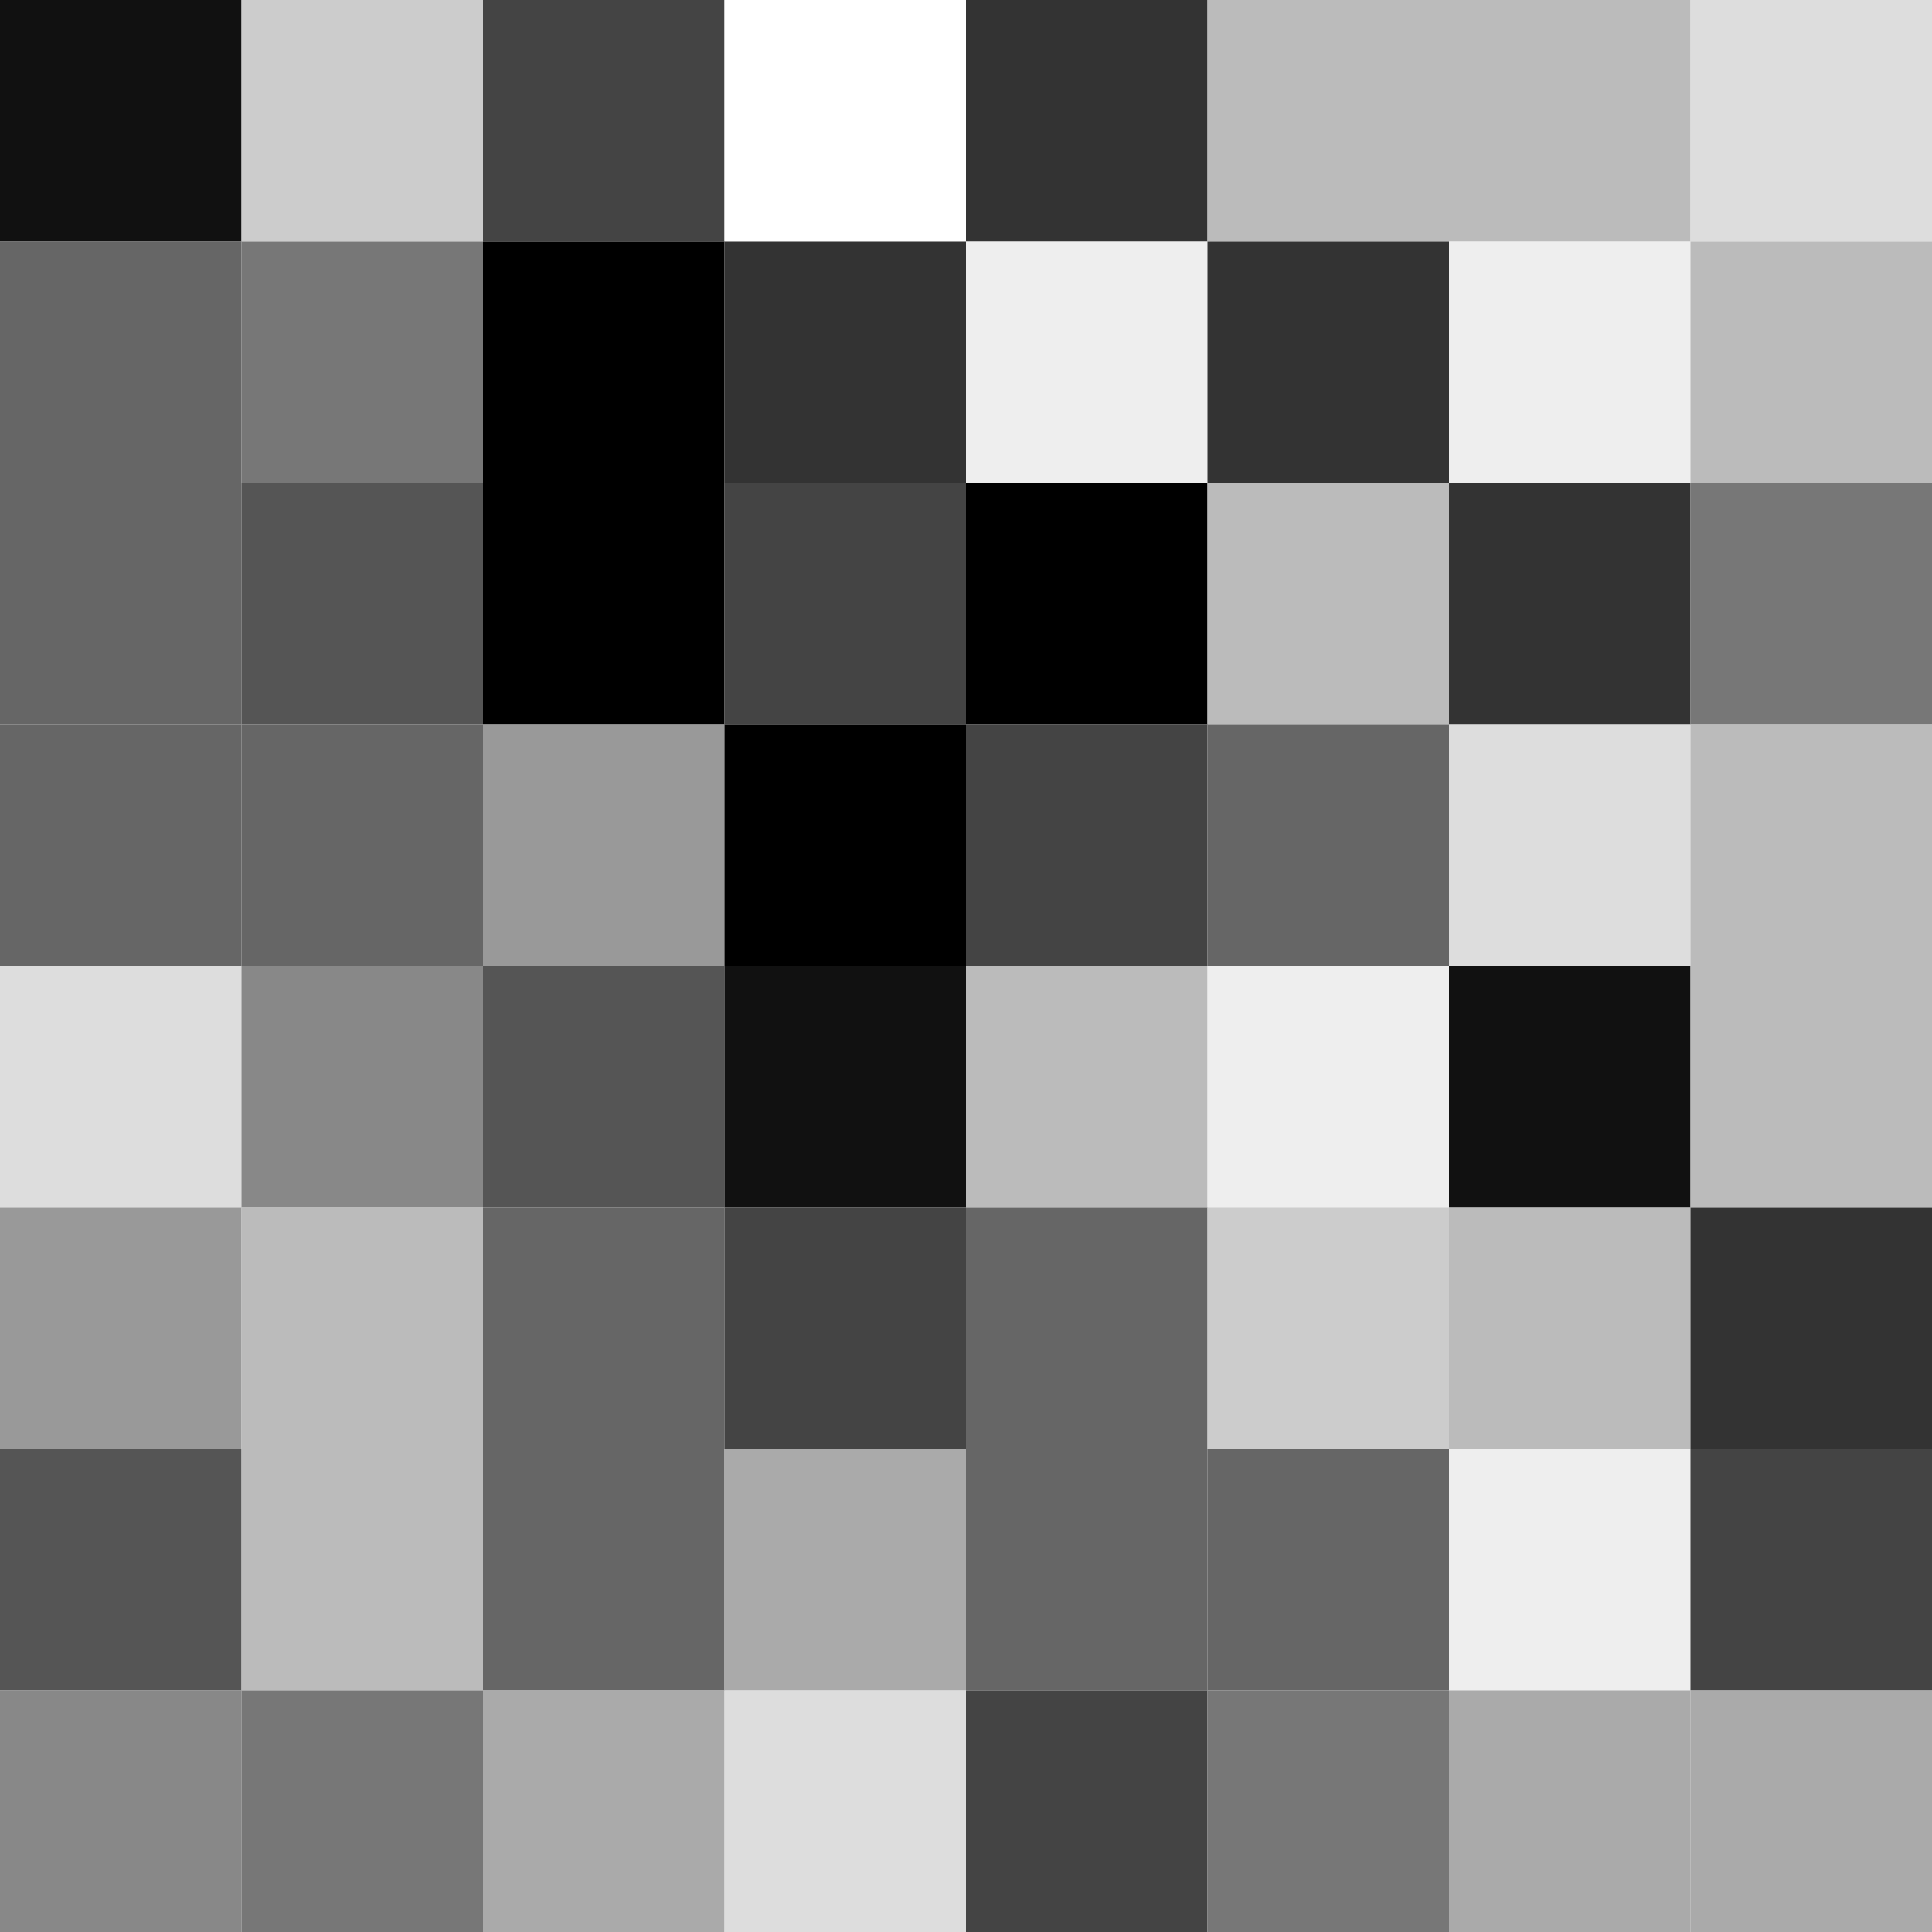
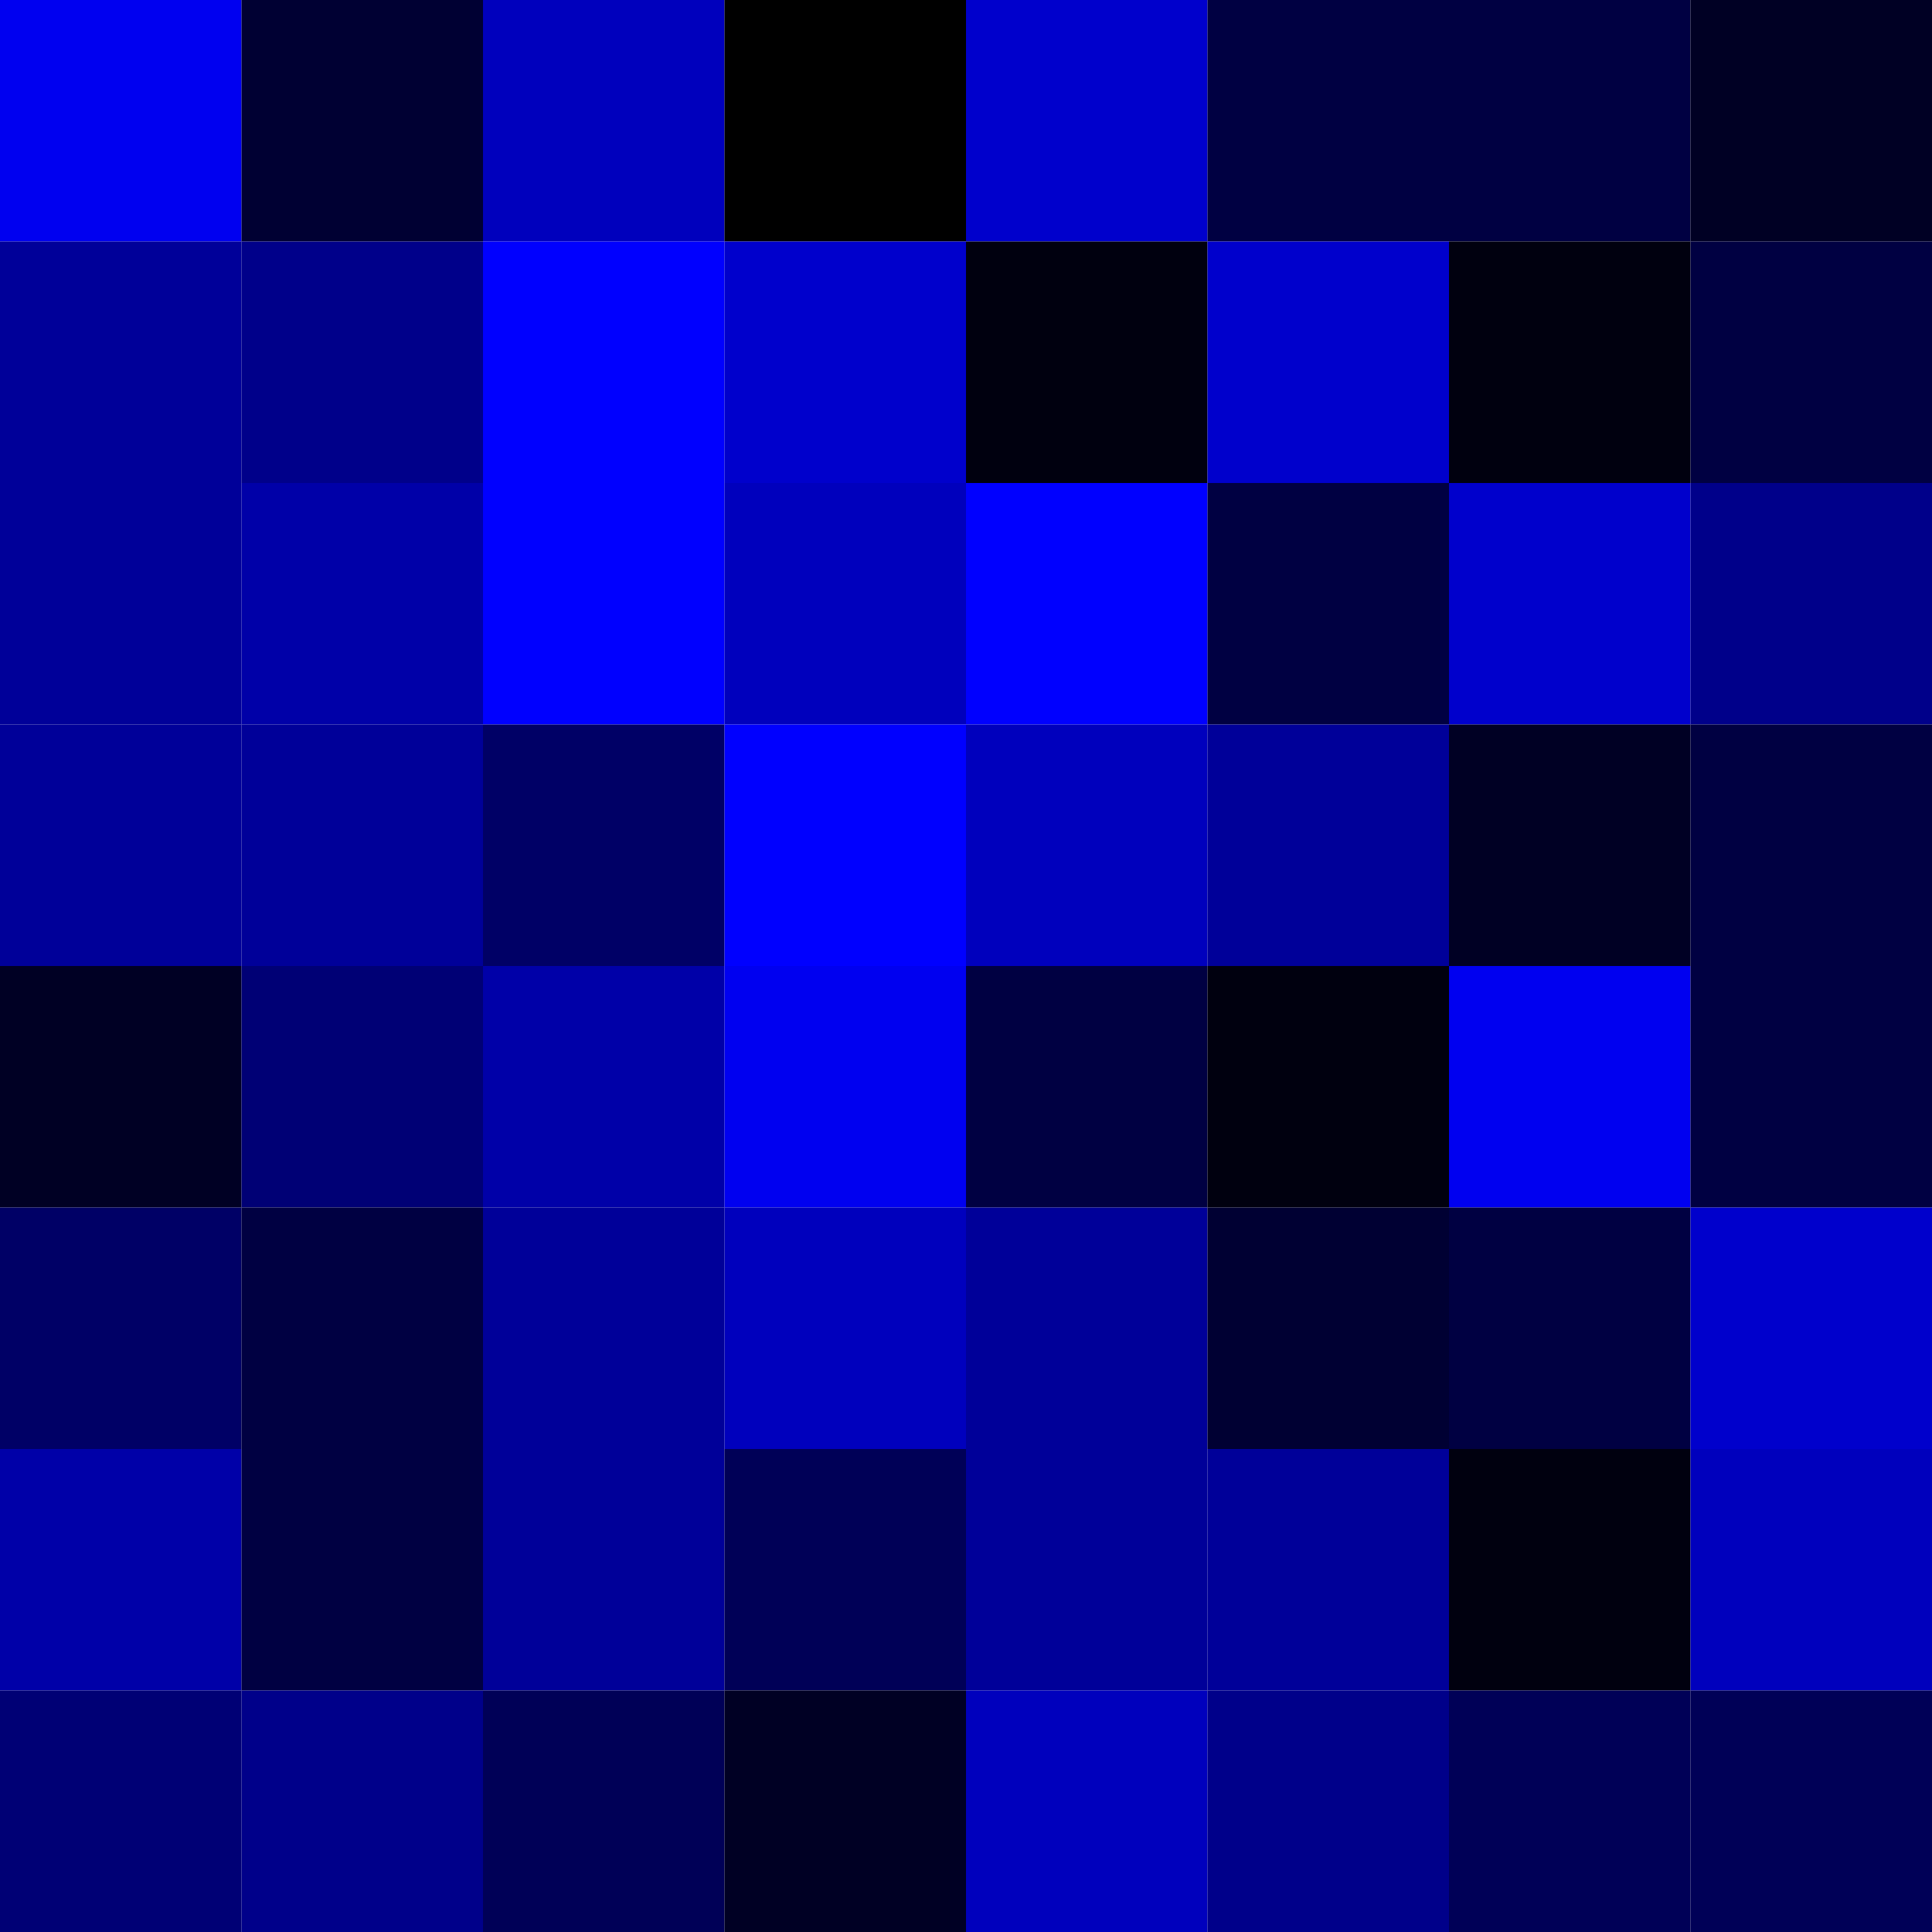
<svg xmlns="http://www.w3.org/2000/svg" width="256" height="256">
-   <rect x="0" y="0" width="32" height="32" fill="#111111" />
-   <rect x="32" y="0" width="32" height="32" fill="#cccccc" />
-   <rect x="64" y="0" width="32" height="32" fill="#444444" />
-   <rect x="96" y="0" width="32" height="32" fill="#ffffff" />
-   <rect x="128" y="0" width="32" height="32" fill="#333333" />
-   <rect x="160" y="0" width="32" height="32" fill="#bbbbbb" />
-   <rect x="192" y="0" width="32" height="32" fill="#bbbbbb" />
-   <rect x="224" y="0" width="32" height="32" fill="#dddddd" />
-   <rect x="0" y="32" width="32" height="32" fill="#666666" />
-   <rect x="32" y="32" width="32" height="32" fill="#777777" />
-   <rect x="64" y="32" width="32" height="32" fill="#000000" />
-   <rect x="96" y="32" width="32" height="32" fill="#333333" />
-   <rect x="128" y="32" width="32" height="32" fill="#eeeeee" />
-   <rect x="160" y="32" width="32" height="32" fill="#333333" />
-   <rect x="192" y="32" width="32" height="32" fill="#eeeeee" />
-   <rect x="224" y="32" width="32" height="32" fill="#bbbbbb" />
-   <rect x="0" y="64" width="32" height="32" fill="#666666" />
-   <rect x="32" y="64" width="32" height="32" fill="#555555" />
-   <rect x="64" y="64" width="32" height="32" fill="#000000" />
-   <rect x="96" y="64" width="32" height="32" fill="#444444" />
-   <rect x="128" y="64" width="32" height="32" fill="#000000" />
-   <rect x="160" y="64" width="32" height="32" fill="#bbbbbb" />
-   <rect x="192" y="64" width="32" height="32" fill="#333333" />
-   <rect x="224" y="64" width="32" height="32" fill="#777777" />
-   <rect x="0" y="96" width="32" height="32" fill="#666666" />
-   <rect x="32" y="96" width="32" height="32" fill="#666666" />
-   <rect x="64" y="96" width="32" height="32" fill="#999999" />
-   <rect x="96" y="96" width="32" height="32" fill="#000000" />
-   <rect x="128" y="96" width="32" height="32" fill="#444444" />
-   <rect x="160" y="96" width="32" height="32" fill="#666666" />
-   <rect x="192" y="96" width="32" height="32" fill="#dddddd" />
-   <rect x="224" y="96" width="32" height="32" fill="#bbbbbb" />
-   <rect x="0" y="128" width="32" height="32" fill="#dddddd" />
-   <rect x="32" y="128" width="32" height="32" fill="#888888" />
-   <rect x="64" y="128" width="32" height="32" fill="#555555" />
-   <rect x="96" y="128" width="32" height="32" fill="#111111" />
-   <rect x="128" y="128" width="32" height="32" fill="#bbbbbb" />
-   <rect x="160" y="128" width="32" height="32" fill="#eeeeee" />
-   <rect x="192" y="128" width="32" height="32" fill="#111111" />
-   <rect x="224" y="128" width="32" height="32" fill="#bbbbbb" />
-   <rect x="0" y="160" width="32" height="32" fill="#999999" />
-   <rect x="32" y="160" width="32" height="32" fill="#bbbbbb" />
-   <rect x="64" y="160" width="32" height="32" fill="#666666" />
-   <rect x="96" y="160" width="32" height="32" fill="#444444" />
-   <rect x="128" y="160" width="32" height="32" fill="#666666" />
-   <rect x="160" y="160" width="32" height="32" fill="#cccccc" />
-   <rect x="192" y="160" width="32" height="32" fill="#bbbbbb" />
-   <rect x="224" y="160" width="32" height="32" fill="#333333" />
-   <rect x="0" y="192" width="32" height="32" fill="#555555" />
-   <rect x="32" y="192" width="32" height="32" fill="#bbbbbb" />
-   <rect x="64" y="192" width="32" height="32" fill="#666666" />
-   <rect x="96" y="192" width="32" height="32" fill="#aaaaaa" />
-   <rect x="128" y="192" width="32" height="32" fill="#666666" />
-   <rect x="160" y="192" width="32" height="32" fill="#666666" />
-   <rect x="192" y="192" width="32" height="32" fill="#eeeeee" />
-   <rect x="224" y="192" width="32" height="32" fill="#444444" />
-   <rect x="0" y="224" width="32" height="32" fill="#888888" />
-   <rect x="32" y="224" width="32" height="32" fill="#777777" />
-   <rect x="64" y="224" width="32" height="32" fill="#aaaaaa" />
-   <rect x="96" y="224" width="32" height="32" fill="#dddddd" />
-   <rect x="128" y="224" width="32" height="32" fill="#444444" />
-   <rect x="160" y="224" width="32" height="32" fill="#777777" />
-   <rect x="192" y="224" width="32" height="32" fill="#aaaaaa" />
-   <rect x="224" y="224" width="32" height="32" fill="#aaaaaa" />
+   <rect x="0" y="0" width="32" height="32" fill="hsl(240.00,100.00%,47.00%)" />
+   <rect x="32" y="0" width="32" height="32" fill="hsl(240.00,100.00%,10.00%)" />
+   <rect x="64" y="0" width="32" height="32" fill="hsl(240.00,100.00%,37.00%)" />
+   <rect x="96" y="0" width="32" height="32" fill="hsl(240.00,100.00%,0.00%)" />
+   <rect x="128" y="0" width="32" height="32" fill="hsl(240.00,100.00%,40.00%)" />
+   <rect x="160" y="0" width="32" height="32" fill="hsl(240.00,100.00%,13.00%)" />
+   <rect x="192" y="0" width="32" height="32" fill="hsl(240.00,100.00%,13.00%)" />
+   <rect x="224" y="0" width="32" height="32" fill="hsl(240.00,100.00%,7.00%)" />
+   <rect x="0" y="32" width="32" height="32" fill="hsl(240.00,100.00%,30.00%)" />
+   <rect x="32" y="32" width="32" height="32" fill="hsl(240.00,100.00%,27.00%)" />
+   <rect x="64" y="32" width="32" height="32" fill="hsl(240.00,100.00%,50.00%)" />
+   <rect x="96" y="32" width="32" height="32" fill="hsl(240.00,100.00%,40.00%)" />
+   <rect x="128" y="32" width="32" height="32" fill="hsl(240.00,100.00%,3.00%)" />
+   <rect x="160" y="32" width="32" height="32" fill="hsl(240.00,100.00%,40.00%)" />
+   <rect x="192" y="32" width="32" height="32" fill="hsl(240.00,100.00%,3.00%)" />
+   <rect x="224" y="32" width="32" height="32" fill="hsl(240.00,100.00%,13.00%)" />
+   <rect x="0" y="64" width="32" height="32" fill="hsl(240.00,100.00%,30.00%)" />
+   <rect x="32" y="64" width="32" height="32" fill="hsl(240.00,100.00%,33.00%)" />
+   <rect x="64" y="64" width="32" height="32" fill="hsl(240.00,100.00%,50.00%)" />
+   <rect x="96" y="64" width="32" height="32" fill="hsl(240.00,100.00%,37.00%)" />
+   <rect x="128" y="64" width="32" height="32" fill="hsl(240.00,100.00%,50.00%)" />
+   <rect x="160" y="64" width="32" height="32" fill="hsl(240.00,100.00%,13.00%)" />
+   <rect x="192" y="64" width="32" height="32" fill="hsl(240.00,100.00%,40.00%)" />
+   <rect x="224" y="64" width="32" height="32" fill="hsl(240.00,100.00%,27.00%)" />
+   <rect x="0" y="96" width="32" height="32" fill="hsl(240.00,100.00%,30.00%)" />
+   <rect x="32" y="96" width="32" height="32" fill="hsl(240.00,100.00%,30.00%)" />
+   <rect x="64" y="96" width="32" height="32" fill="hsl(240.00,100.00%,20.00%)" />
+   <rect x="96" y="96" width="32" height="32" fill="hsl(240.00,100.00%,50.00%)" />
+   <rect x="128" y="96" width="32" height="32" fill="hsl(240.00,100.00%,37.00%)" />
+   <rect x="160" y="96" width="32" height="32" fill="hsl(240.00,100.00%,30.00%)" />
+   <rect x="192" y="96" width="32" height="32" fill="hsl(240.00,100.00%,7.00%)" />
+   <rect x="224" y="96" width="32" height="32" fill="hsl(240.00,100.00%,13.00%)" />
+   <rect x="0" y="128" width="32" height="32" fill="hsl(240.00,100.00%,7.00%)" />
+   <rect x="32" y="128" width="32" height="32" fill="hsl(240.00,100.00%,23.00%)" />
+   <rect x="64" y="128" width="32" height="32" fill="hsl(240.00,100.00%,33.00%)" />
+   <rect x="96" y="128" width="32" height="32" fill="hsl(240.00,100.00%,47.00%)" />
+   <rect x="128" y="128" width="32" height="32" fill="hsl(240.00,100.00%,13.00%)" />
+   <rect x="160" y="128" width="32" height="32" fill="hsl(240.00,100.00%,3.00%)" />
+   <rect x="192" y="128" width="32" height="32" fill="hsl(240.00,100.00%,47.00%)" />
+   <rect x="224" y="128" width="32" height="32" fill="hsl(240.00,100.00%,13.00%)" />
+   <rect x="0" y="160" width="32" height="32" fill="hsl(240.00,100.00%,20.00%)" />
+   <rect x="32" y="160" width="32" height="32" fill="hsl(240.00,100.00%,13.00%)" />
+   <rect x="64" y="160" width="32" height="32" fill="hsl(240.00,100.00%,30.00%)" />
+   <rect x="96" y="160" width="32" height="32" fill="hsl(240.00,100.00%,37.00%)" />
+   <rect x="128" y="160" width="32" height="32" fill="hsl(240.00,100.00%,30.00%)" />
+   <rect x="160" y="160" width="32" height="32" fill="hsl(240.00,100.00%,10.00%)" />
+   <rect x="192" y="160" width="32" height="32" fill="hsl(240.00,100.00%,13.00%)" />
+   <rect x="224" y="160" width="32" height="32" fill="hsl(240.00,100.00%,40.00%)" />
+   <rect x="0" y="192" width="32" height="32" fill="hsl(240.00,100.00%,33.00%)" />
+   <rect x="32" y="192" width="32" height="32" fill="hsl(240.00,100.00%,13.00%)" />
+   <rect x="64" y="192" width="32" height="32" fill="hsl(240.00,100.00%,30.00%)" />
+   <rect x="96" y="192" width="32" height="32" fill="hsl(240.00,100.00%,17.00%)" />
+   <rect x="128" y="192" width="32" height="32" fill="hsl(240.00,100.00%,30.00%)" />
+   <rect x="160" y="192" width="32" height="32" fill="hsl(240.00,100.00%,30.00%)" />
+   <rect x="192" y="192" width="32" height="32" fill="hsl(240.00,100.00%,3.00%)" />
+   <rect x="224" y="192" width="32" height="32" fill="hsl(240.00,100.00%,37.00%)" />
+   <rect x="0" y="224" width="32" height="32" fill="hsl(240.00,100.00%,23.00%)" />
+   <rect x="32" y="224" width="32" height="32" fill="hsl(240.00,100.00%,27.00%)" />
+   <rect x="64" y="224" width="32" height="32" fill="hsl(240.00,100.00%,17.00%)" />
+   <rect x="96" y="224" width="32" height="32" fill="hsl(240.00,100.00%,7.00%)" />
+   <rect x="128" y="224" width="32" height="32" fill="hsl(240.00,100.00%,37.00%)" />
+   <rect x="160" y="224" width="32" height="32" fill="hsl(240.00,100.00%,27.00%)" />
+   <rect x="192" y="224" width="32" height="32" fill="hsl(240.00,100.00%,17.00%)" />
+   <rect x="224" y="224" width="32" height="32" fill="hsl(240.00,100.00%,17.00%)" />
</svg>
